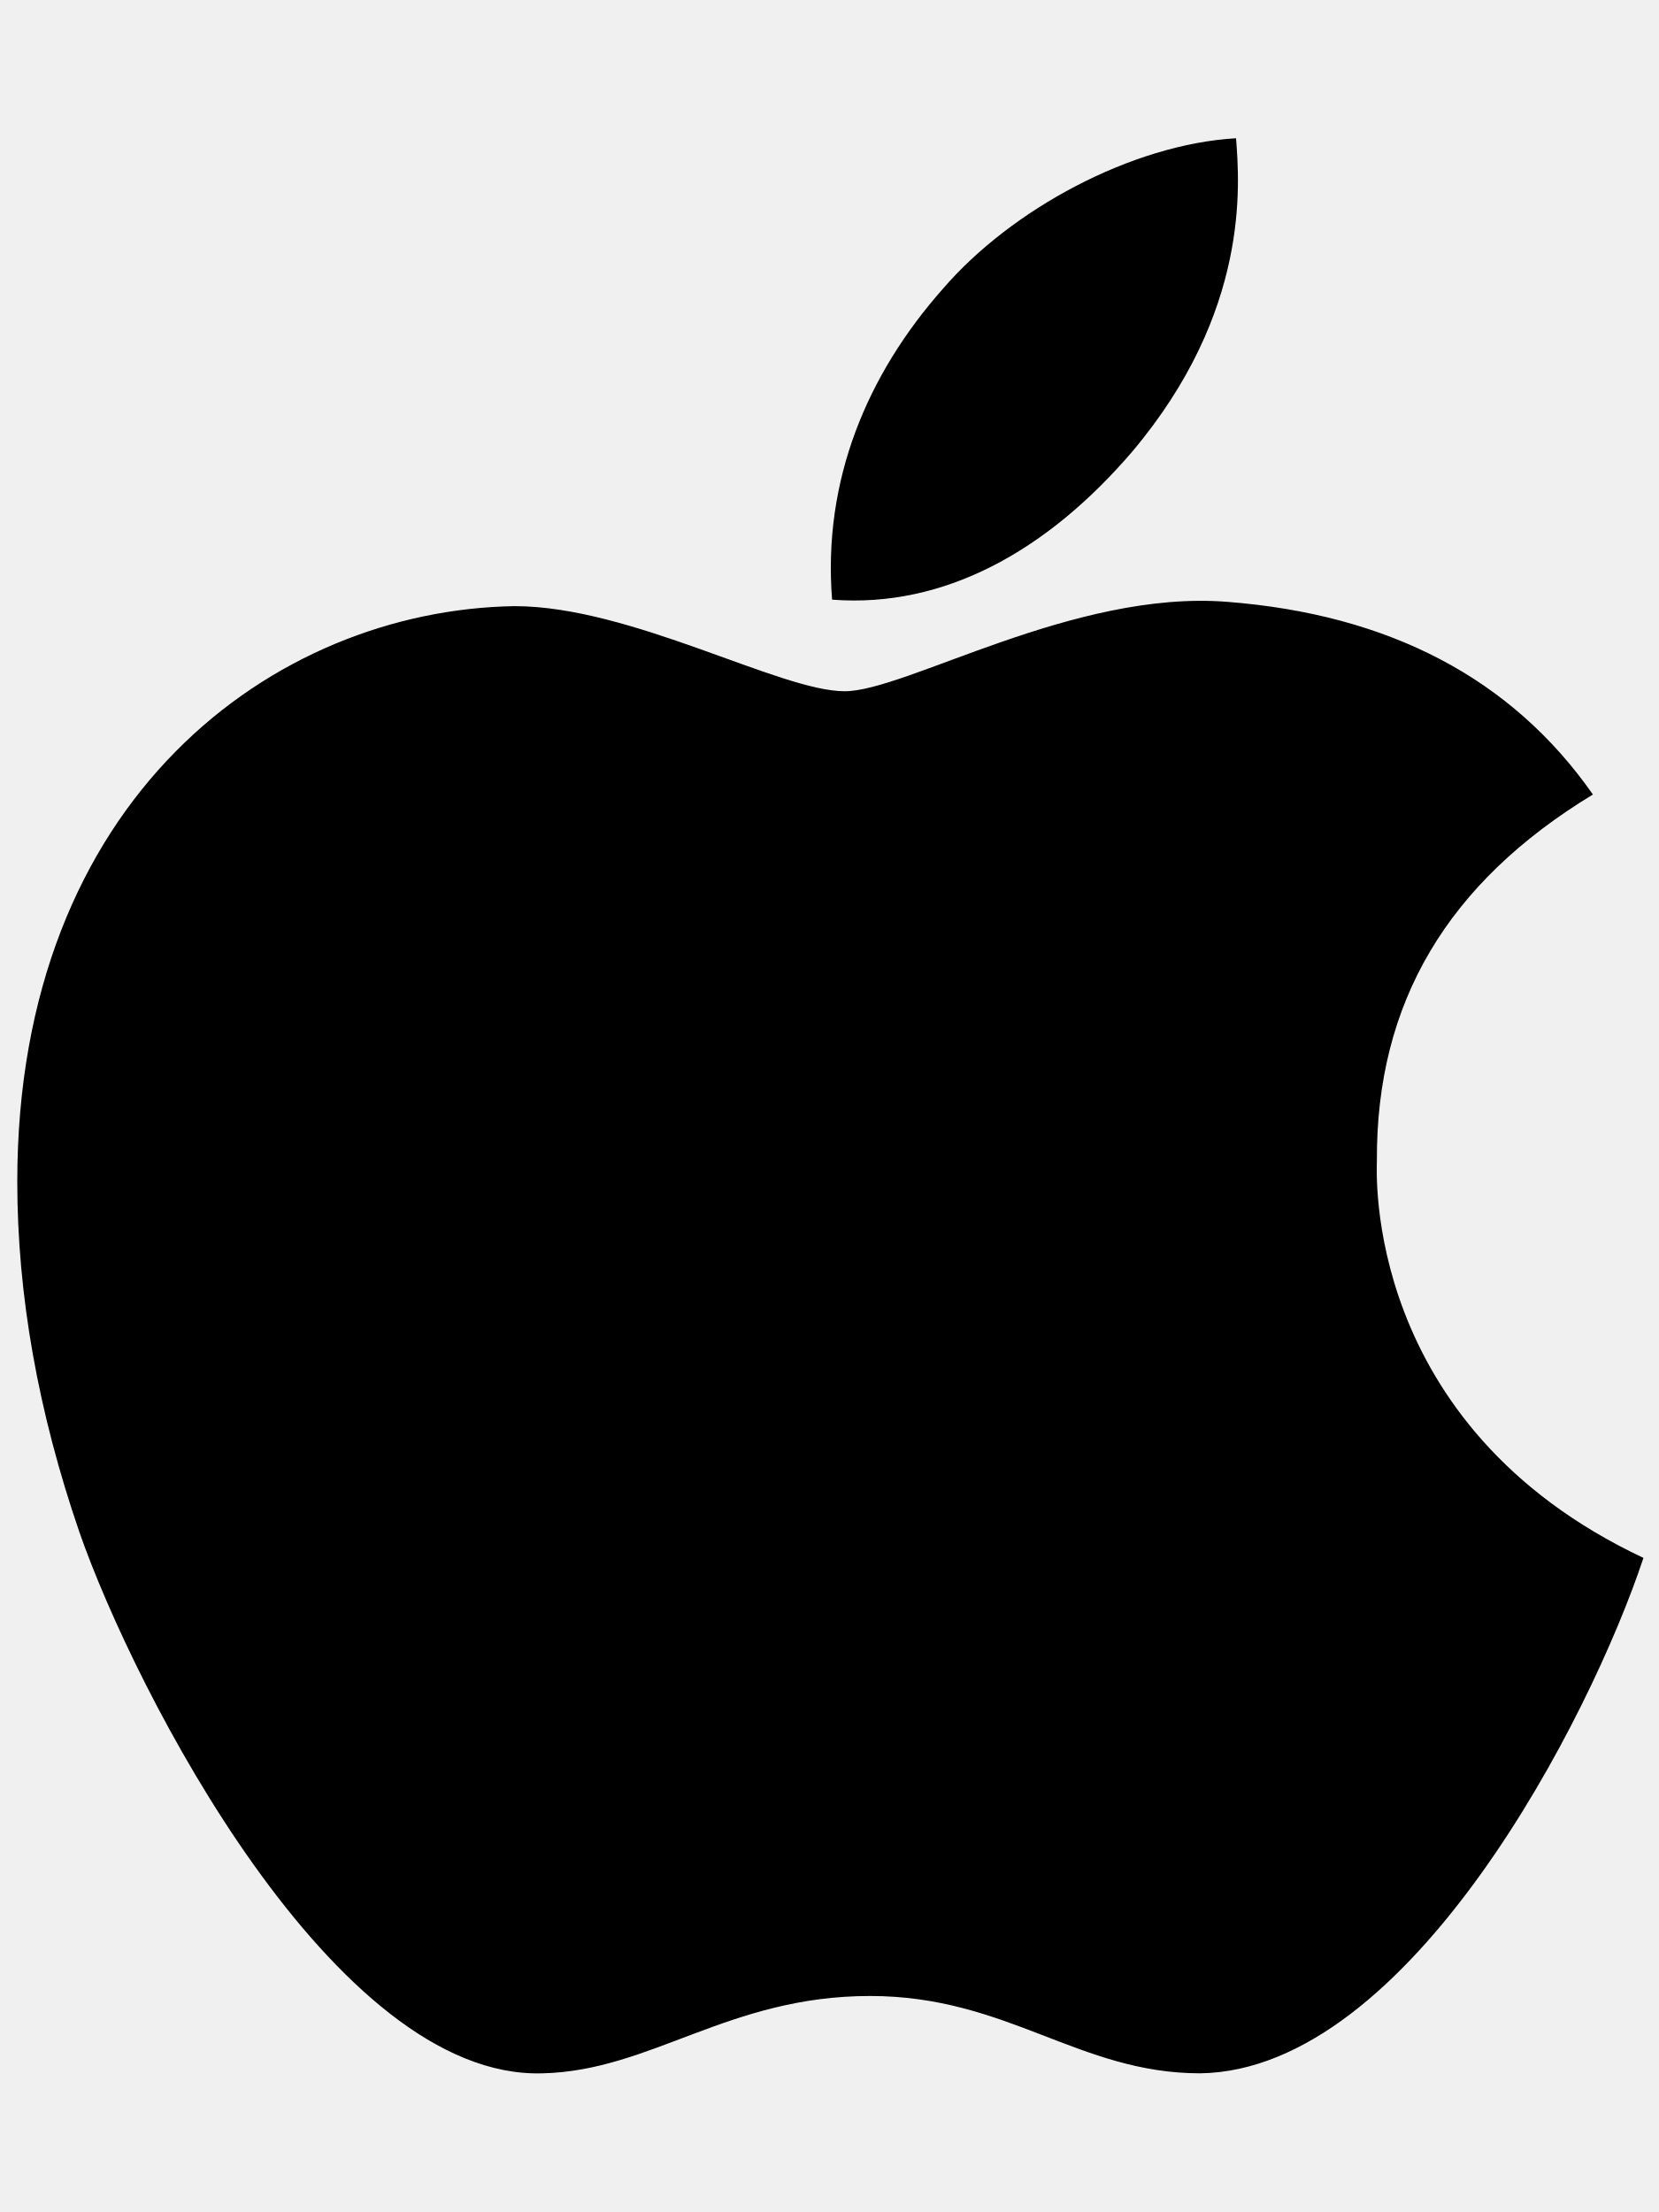
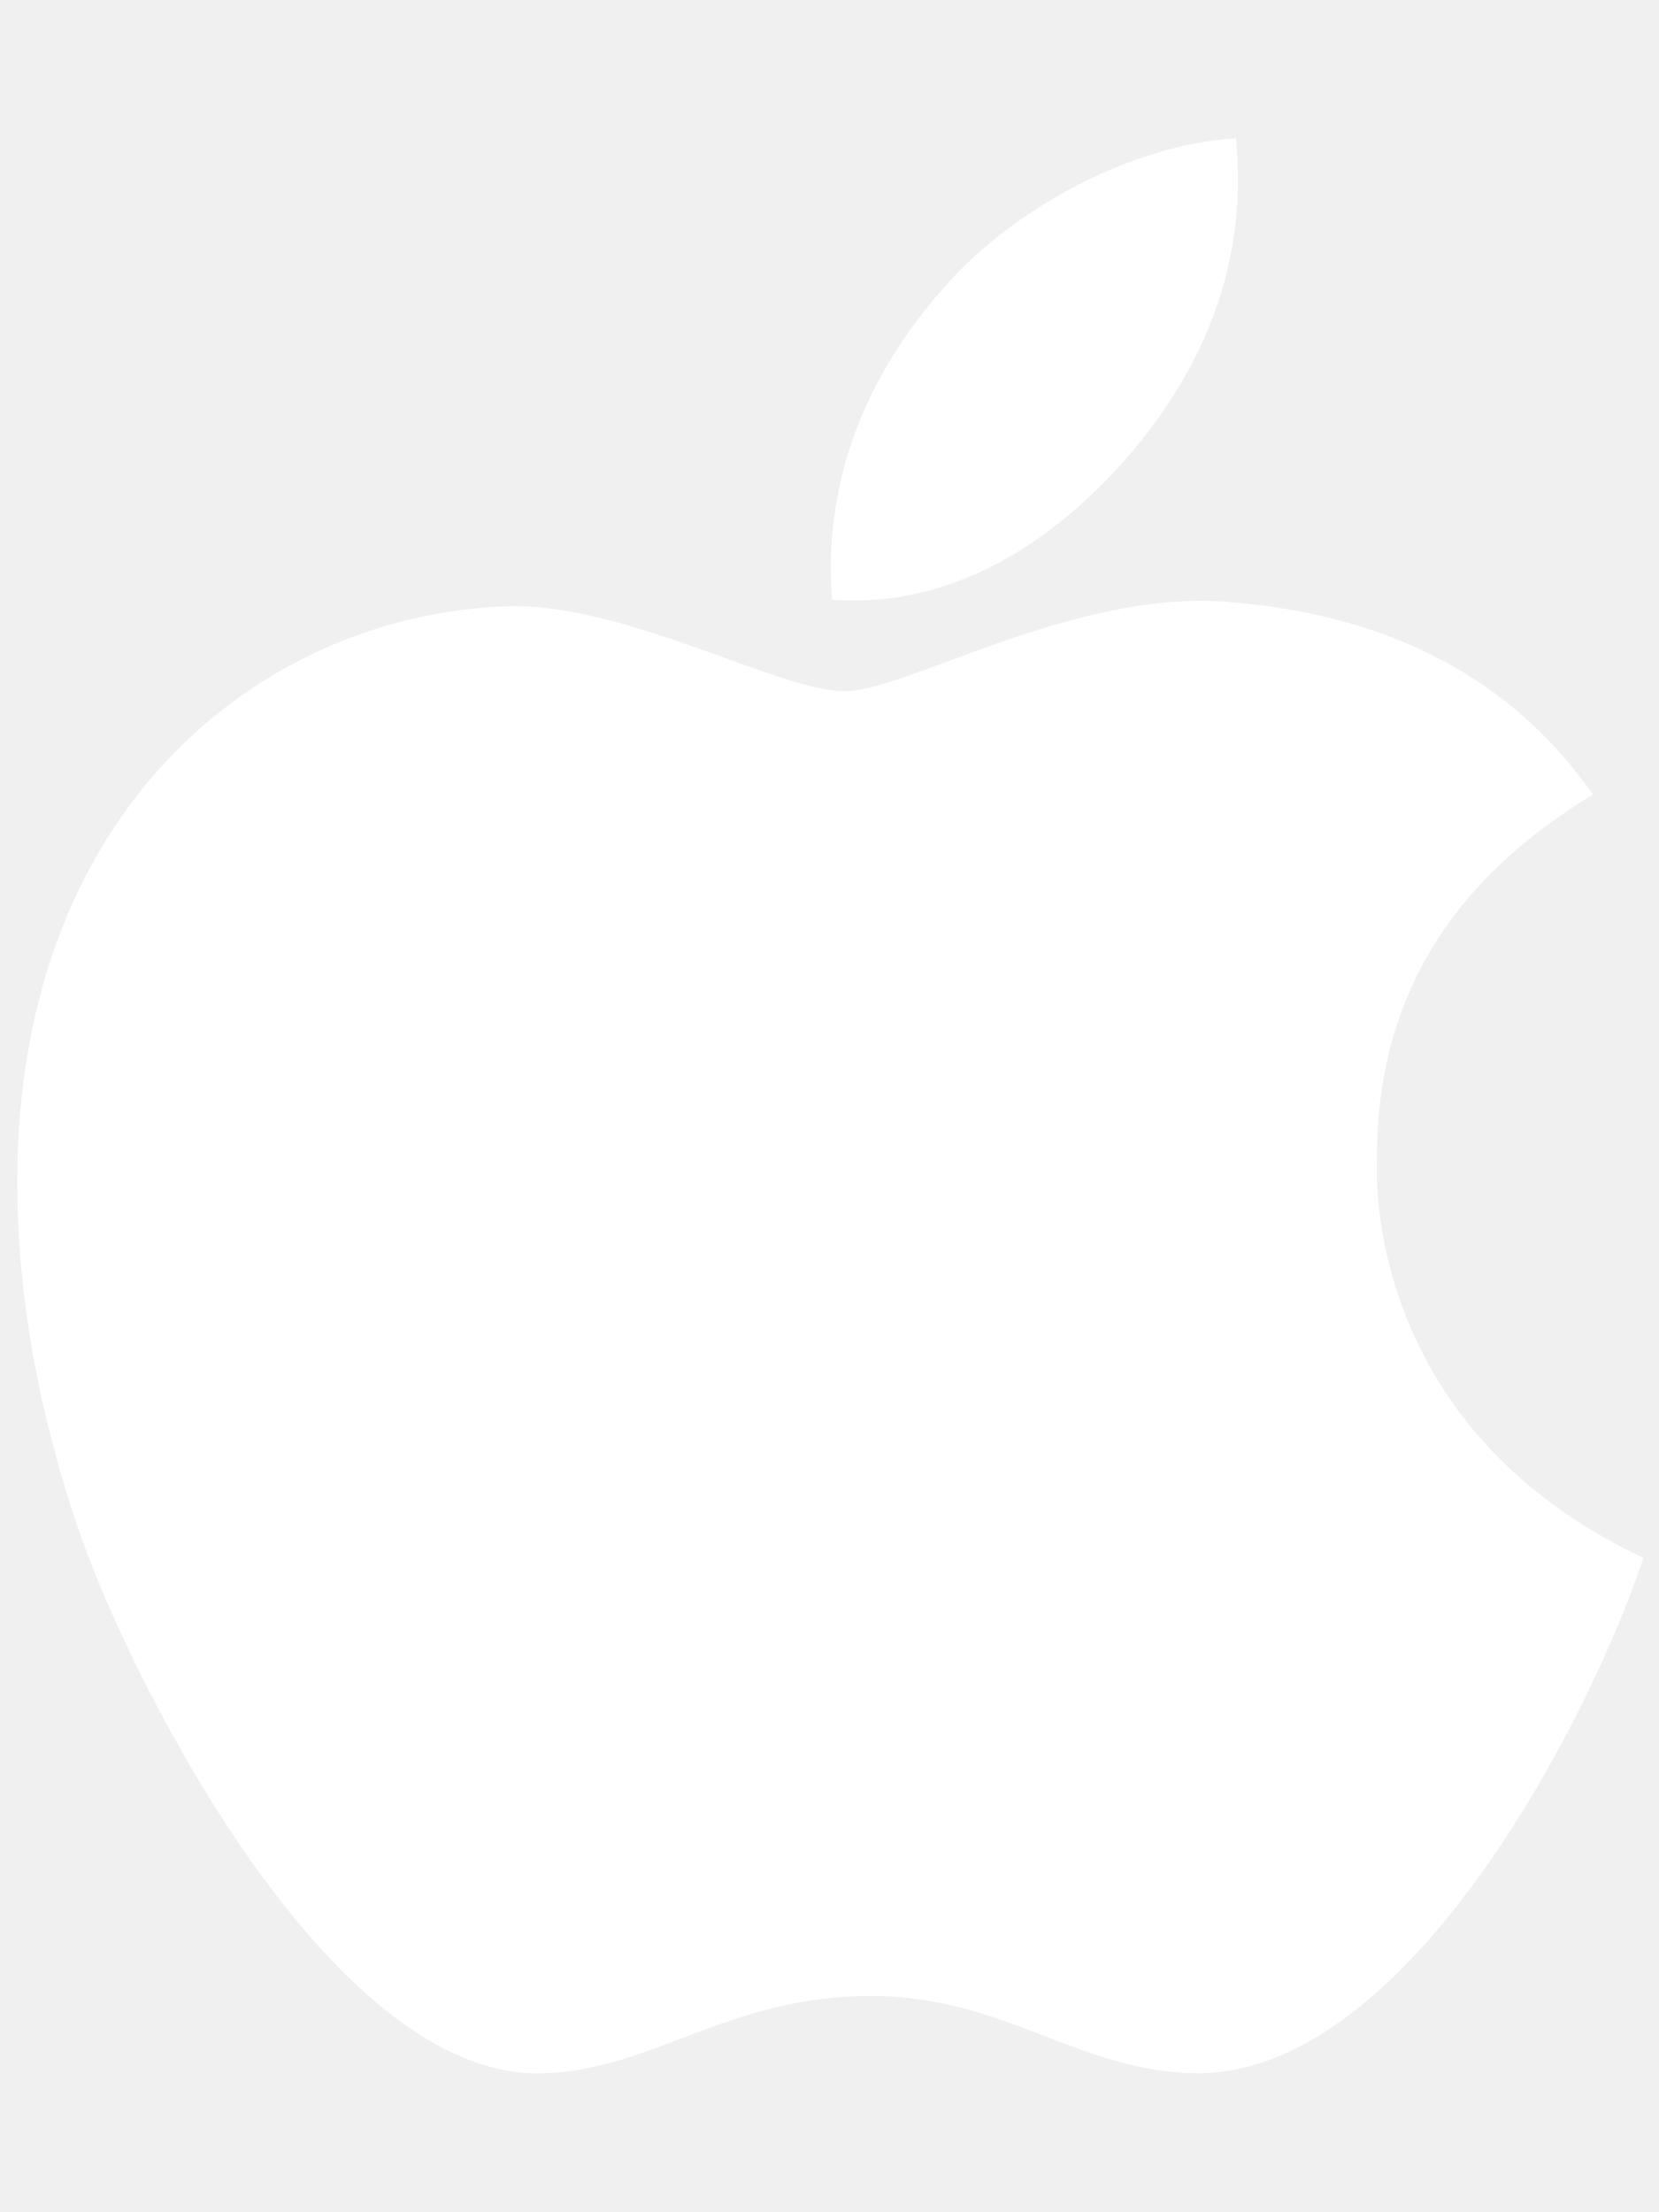
<svg xmlns="http://www.w3.org/2000/svg" xmlns:xlink="http://www.w3.org/1999/xlink" width="384px" height="512px" viewBox="0 0 384 512" version="1.1">
  <defs>
-     <path d="M0 0L384 0L384 512L0 512L0 0Z" id="path_1" />
+     <path d="M0 0L384 0L384 512L0 512L0 0L0 0Z" id="path_1" />
    <clipPath id="mask_1">
      <use xlink:href="#path_1" />
    </clipPath>
  </defs>
  <g id="apple">
-     <path d="M0 0L384 0L384 512L0 512L0 0Z" id="Background" fill="#FFFFFF" fill-opacity="0" fill-rule="evenodd" stroke="none" />
-     <g clip-path="url(#mask_1)">
-       <path d="M318.7 268.7C318.5 232 335.1 204.3 368.7 183.9C349.9 157 321.5 142.2 284 139.3C248.5 136.5 209.7 160 195.5 160C180.5 160 146.1 140.3 119.1 140.3C63.3 141.2 4 184.8 4 273.5C4 299.7 8.8 326.767 18.4 354.7C31.2 391.4 77.4 481.4 125.6 479.9C150.8 479.3 168.6 462 201.4 462C233.2 462 249.7 479.9 277.8 479.9C326.4 479.2 368.2 397.4 380.4 360.6C315.2 329.9 318.7 270.6 318.7 268.7L318.7 268.7ZM262.1 104.5C289.4 72.1 286.9 42.6 286.1 32C262 33.4 234.1 48.4 218.2 66.9C200.7 86.7 190.4 111.2 192.6 138.8C218.7 140.8 242.5 127.4 262.1 104.5L262.1 104.5Z" id="Shape" fill="#000000" fill-rule="evenodd" stroke="none" />
+     <g id="apple">
+       <path d="M0 0L384 0L384 512L0 512L0 0L0 0Z" id="Background" fill="#FFFFFF" fill-opacity="0" fill-rule="evenodd" stroke="none" />
+       <g id="Mask-Group">
+         <path d="M0 0L384 0L384 512L0 512L0 0L0 0Z" id="path_1" fill="none" stroke="none" />
+         <g clip-path="url(#mask_1)">
+           <g id="Group" transform="translate(4 32)">
+             <path d="M314.7 236.7C314.5 200 331.1 172.3 364.7 151.9C345.9 125 317.5 110.2 280 107.3C244.5 104.5 205.7 128 191.5 128C176.5 128 142.1 108.3 115.1 108.3C59.3 109.2 0 152.8 0 241.5C0 267.7 4.8 294.767 14.4 322.7C27.2 359.4 73.4 449.4 121.6 447.9C146.8 447.3 164.6 430 197.4 430C229.2 430 245.7 447.9 273.8 447.9C322.4 447.2 364.2 365.4 376.4 328.6C311.2 297.9 314.7 238.6 314.7 236.7L314.7 236.7L314.7 236.7ZM258.1 72.5C285.4 40.1 282.9 10.6 282.1 0C258 1.4 230.1 16.4 214.2 34.9C196.7 54.7 186.4 79.2 188.6 106.8C214.7 108.8 238.5 95.4 258.1 72.5L258.1 72.5L258.1 72.5Z" id="Shape" fill="#FFFFFF" fill-rule="evenodd" stroke="none" />
+           </g>
+         </g>
+       </g>
    </g>
  </g>
</svg>
